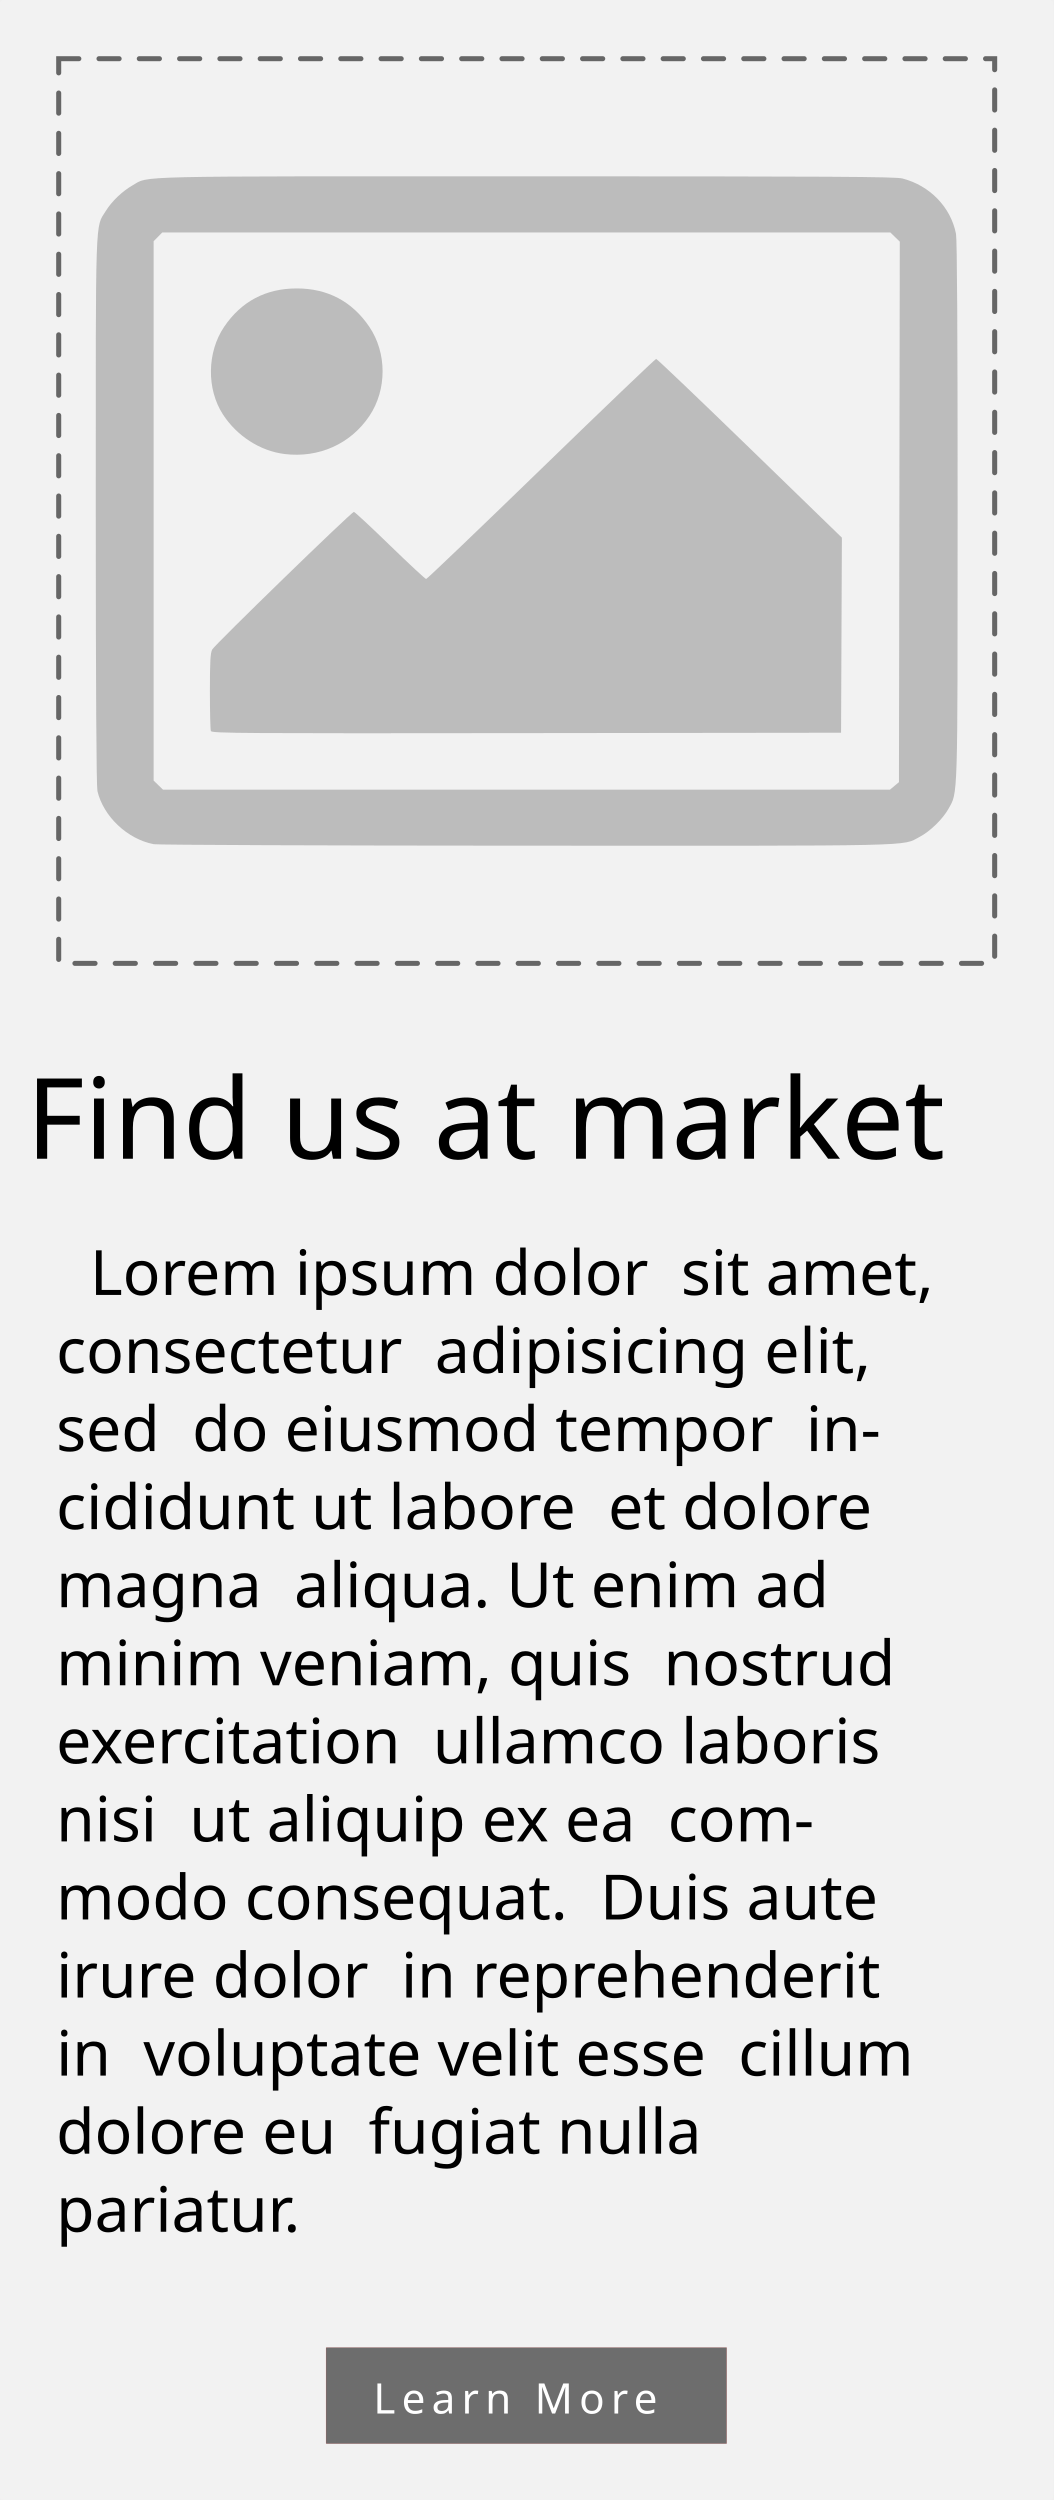
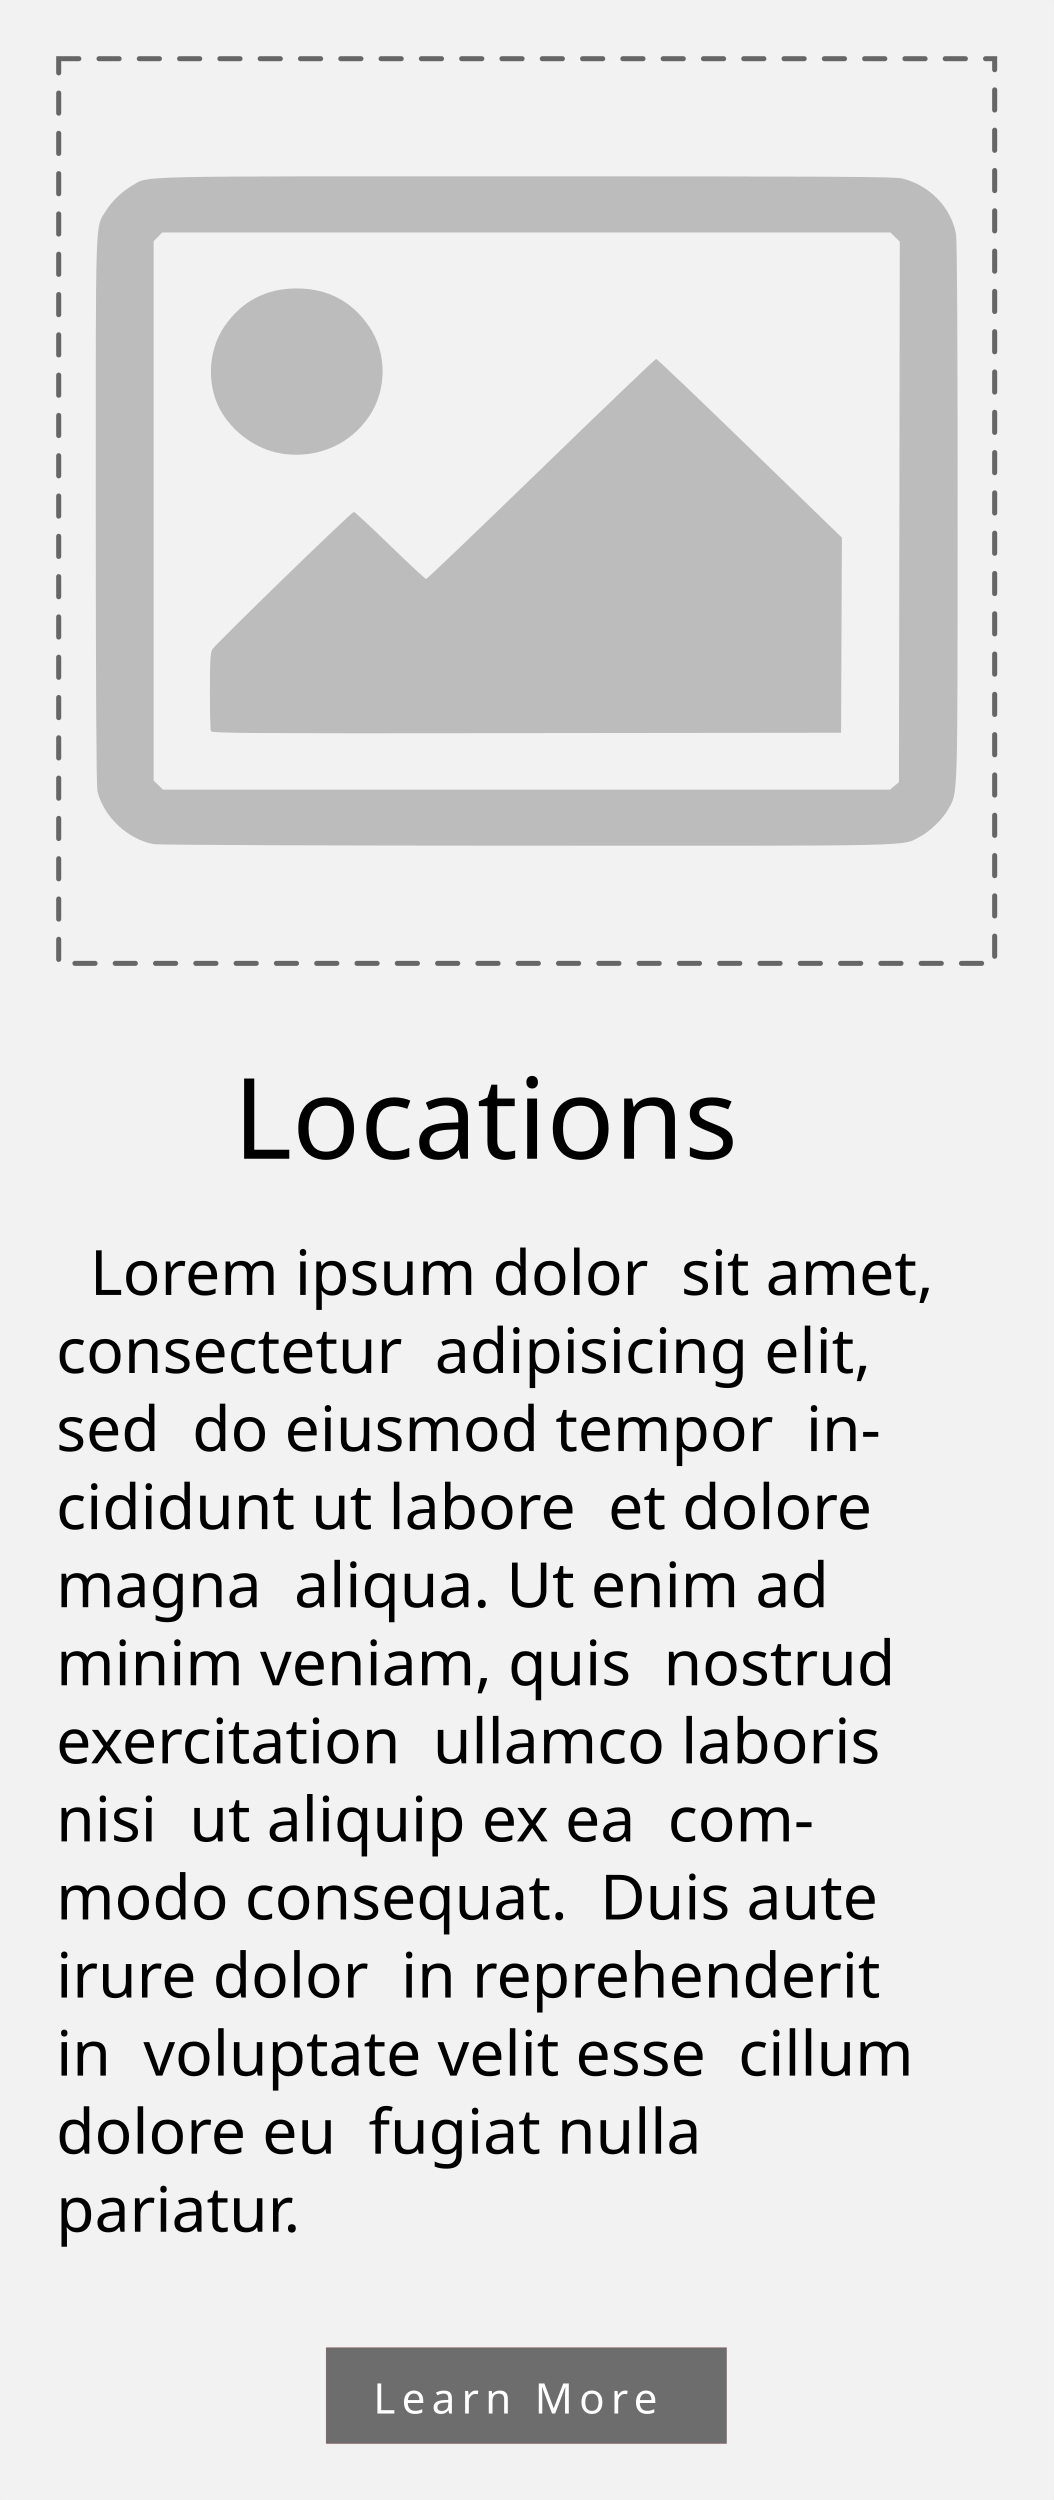
<svg xmlns="http://www.w3.org/2000/svg" width="105.833mm" height="251.178mm" viewBox="0 0 375 890" id="svg5634" version="1.1">
  <defs id="defs5636" />
  <g id="layer1" transform="translate(-15.35714,298.3521)">
    <rect ry="1.469" y="-298.352" x="15.357" height="890" width="375" id="rect4185" style="opacity:1;fill:#f2f2f2;fill-opacity:1;fill-rule:evenodd;stroke:none;stroke-width:0.31;stroke-linecap:round;stroke-miterlimit:4;stroke-dasharray:none;stroke-opacity:1" />
    <rect style="opacity:0.699;fill:none;fill-opacity:1;fill-rule:evenodd;stroke:#000000;stroke-width:1.793;stroke-linecap:round;stroke-miterlimit:4;stroke-dasharray:7.173, 7.173;stroke-dashoffset:0;stroke-opacity:0.825" id="rect4371" width="333.207" height="322.059" x="36.253" y="-277.456" />
    <path id="path4373" d="m 70.107,2.183 c -9.373,-1.787 -17.908,-9.831 -20.064,-18.911 -0.378,-1.591 -0.584,-36.178 -0.593,-99.699 -0.016,-107.368 -0.24,-100.669 3.588,-106.85 2.131,-3.441 5.915,-7.05 9.573,-9.131 5.96,-3.39 -3.044,-3.186 140.225,-3.179 109.171,0.006 131.322,0.133 133.789,0.771 9.787,2.529 17.214,10.209 19.072,19.721 0.384,1.963 0.581,35.859 0.574,98.627 -0.01,104.289 0.122,99.977 -3.256,106.049 -2.033,3.654 -6.539,8.043 -10.261,9.993 C 336.287,2.963 344.793,2.773 202.572,2.715 131.099,2.686 71.49,2.447 70.107,2.183 Z m 263.673,-20.744 1.606,-1.341 0.148,-96.215 0.148,-96.215 -1.678,-1.629 -1.678,-1.629 -129.602,0 -129.602,0 -1.538,1.558 -1.538,1.558 0,96.002 0,96.002 1.673,1.624 1.673,1.624 129.391,0 129.391,0 1.606,-1.341 z m -243.351,-19.54 c -0.191,-0.484 -0.348,-6.873 -0.348,-14.198 0,-10.481 0.174,-13.638 0.819,-14.818 0.95,-1.74 49.597,-49.009 50.438,-49.009 0.309,0 6.096,5.376 12.86,11.947 6.764,6.571 12.554,11.947 12.866,11.947 0.312,0 18.736,-17.628 40.942,-39.174 22.206,-21.546 40.63,-39.174 40.943,-39.174 0.313,0 15.318,14.318 33.346,31.817 l 32.777,31.817 -0.148,34.722 -0.148,34.722 -112,0.14 c -101.76,0.128 -112.032,0.06 -112.348,-0.74 z M 116.66,-136.723 c -8.681,-1.071 -16.985,-6.414 -21.965,-14.131 -5.834,-9.043 -5.642,-22.132 0.458,-31.157 6.115,-9.047 14.843,-13.66 25.842,-13.66 10.999,0 19.727,4.613 25.842,13.66 6.291,9.307 6.299,22.383 0.019,31.753 -6.67,9.952 -18.016,15.038 -30.196,13.536 z" style="fill:#bcbcbc" />
    <text xml:space="preserve" style="font-style:normal;font-weight:normal;font-size:22.233px;line-height:125%;font-family:sans-serif;text-align:center;letter-spacing:0px;word-spacing:0px;text-anchor:middle;fill:#000000;fill-opacity:1;stroke:none;stroke-width:1px;stroke-linecap:butt;stroke-linejoin:miter;stroke-opacity:1" x="202.657" y="114.154" id="text4569">
-       <tspan x="202.657" y="114.154" style="font-style:normal;font-variant:normal;font-weight:300;font-stretch:normal;font-size:40px;line-height:125%;font-family:Ubuntu;-inkscape-font-specification:'Ubuntu, Light';text-align:center;writing-mode:lr-tb;text-anchor:middle" id="tspan4571">Find us at market</tspan>
+       <tspan x="202.657" y="114.154" style="font-style:normal;font-variant:normal;font-weight:300;font-stretch:normal;font-size:40px;line-height:125%;font-family:Ubuntu;-inkscape-font-specification:'Ubuntu, Light';text-align:center;writing-mode:lr-tb;text-anchor:middle" id="tspan4571">Locations</tspan>
    </text>
    <g id="g4573" transform="matrix(0.5558333,0,0,0.5558332,-130.7482,2.817328)" style="image-rendering:auto">
      <g id="g4575">
        <rect style="opacity:0.699;fill:#333333;fill-opacity:1;fill-rule:evenodd;stroke:#f60000;stroke-width:0.1;stroke-linecap:round;stroke-miterlimit:4;stroke-dasharray:none;stroke-opacity:1" id="rect4577" width="256.667" height="61.667" x="471.667" y="961.667" ry="0.314" />
        <text xml:space="preserve" style="font-style:normal;font-weight:normal;font-size:40px;line-height:125%;font-family:sans-serif;letter-spacing:0px;word-spacing:0px;fill:#000000;fill-opacity:1;stroke:none;stroke-width:1px;stroke-linecap:butt;stroke-linejoin:miter;stroke-opacity:1" x="501.969" y="1004" id="text4579">
          <tspan id="tspan4581" x="501.969" y="1004" style="font-style:normal;font-variant:normal;font-weight:500;font-stretch:normal;font-size:26.987px;line-height:125%;font-family:Ubuntu;-inkscape-font-specification:'Ubuntu, Medium';text-align:start;letter-spacing:4px;writing-mode:lr-tb;text-anchor:start;fill:#ffffff;fill-opacity:1">Learn More</tspan>
        </text>
      </g>
    </g>
    <rect style="opacity:1;fill:#f2f2f2;fill-opacity:1;fill-rule:evenodd;stroke:none;stroke-width:0.1;stroke-linecap:round;stroke-miterlimit:4;stroke-dasharray:none;stroke-opacity:1" id="rect4583" width="335" height="360.286" x="35.357" y="145.759" />
    <text xml:space="preserve" style="font-style:normal;font-weight:normal;font-size:22.233px;line-height:125%;font-family:sans-serif;text-align:justify;letter-spacing:0px;word-spacing:0px;writing-mode:lr-tb;text-anchor:start;fill:#000000;fill-opacity:1;stroke:none;stroke-width:1px;stroke-linecap:butt;stroke-linejoin:miter;stroke-opacity:1" x="35.357" y="162.651" id="text4859">
      <tspan x="47.39" y="162.651" id="tspan4861">
        <tspan x="35.357" y="162.651" id="tspan4863" />
        <tspan dx="0 0 0 0 0 0 0.482 0 0 0 0 0 0.482 0 0 0 0 0 0 0.482 0 0 0 0.482" x="47.39" y="162.651" id="tspan4865">Lorem ipsum dolor  sit amet, </tspan>
      </tspan>
      <tspan x="35.357" y="190.443" id="tspan4867">
        <tspan dx="0 0 0 0 0 0 0 0 0 0 0 0 0 7.158 0 0 0 0 0 0 0 0 0 0 0 7.158" x="35.357" y="190.443" id="tspan4869">consectetur  adipisicing elit, </tspan>
      </tspan>
      <tspan x="35.357" y="218.235" id="tspan4871">
        <tspan dx="0 0 0 0 0 3.543 0 0 3.543 0 0 0 0 0 0 0 3.543 0 0 0 0 0 0 0 3.543" x="35.357" y="218.235" id="tspan4873">sed  do eiusmod tempor  in-</tspan>
      </tspan>
      <tspan x="35.357" y="246.026" id="tspan4875">
        <tspan dx="0 0 0 0 0 0 0 0 0 4.981 0 0 4.981 0 0 0 0 0 0 0 4.981 0 0 4.981" x="35.357" y="246.026" id="tspan4877">cididunt ut labore  et dolore </tspan>
      </tspan>
      <tspan x="35.357" y="273.818" id="tspan4879">
        <tspan dx="0 0 0 0 0 0 0 5.345 0 0 0 0 0 0 0 5.345 0 0 5.345 0 0 0 0 5.345" x="35.357" y="273.818" id="tspan4881">magna  aliqua. Ut enim ad  </tspan>
      </tspan>
      <tspan x="35.357" y="301.61" id="tspan4883">
        <tspan dx="0 0 0 0 0 0 4.001 0 0 0 0 0 0 0 4.001 0 0 0 0 0 4.001" x="35.357" y="301.61" id="tspan4885">minim veniam, quis  nostrud </tspan>
      </tspan>
      <tspan x="35.357" y="329.401" id="tspan4887">
        <tspan dx="0 0 0 0 0 0 0 0 0 0 0 0 0 0 6.753 0 0 0 0 0 0 0 6.753" x="35.357" y="329.401" id="tspan4889">exercitation  ullamco laboris </tspan>
      </tspan>
      <tspan x="35.357" y="357.193" id="tspan4891">
        <tspan dx="0 0 0 0 0 0 5.828 0 0 5.828 0 0 0 0 0 0 0 5.828 0 0 5.828 0 0 0 5.828" x="35.357" y="357.193" id="tspan4893">nisi  ut aliquip ex ea  com-</tspan>
      </tspan>
      <tspan x="35.357" y="384.985" id="tspan4895">
        <tspan dx="0 0 0 0 0 5.423 0 0 0 0 0 0 0 0 0 0 0 5.423 0 0 0 0 5.423" x="35.357" y="384.985" id="tspan4897">modo consequat.  Duis aute </tspan>
      </tspan>
      <tspan x="35.357" y="412.776" id="tspan4899">
        <tspan dx="0 0 0 0 0 0 6.346 0 0 0 0 0 0 6.346 0 0 6.346" x="35.357" y="412.776" id="tspan4901">irure dolor  in reprehenderit </tspan>
      </tspan>
      <tspan x="35.357" y="440.568" id="tspan4903">
        <tspan dx="0 0 0 0 0.228 0 0 0 0 0 0 0 0 0 0.228 0 0 0 0 0 0.228 0 0 0 0 0 0.228" x="35.357" y="440.568" id="tspan4905">in  voluptate velit esse  cillum </tspan>
      </tspan>
      <tspan x="35.357" y="468.359" id="tspan4907">
        <tspan dx="0 0 0 0 0 0 0 22.576 0 0 0 22.576 0 0 0 0 0 0 22.576" x="35.357" y="468.359" id="tspan4909">dolore eu  fugiat nulla </tspan>
      </tspan>
      <tspan x="35.357" y="496.151" id="tspan4911">
        <tspan x="35.357" y="496.151" id="tspan4913">pariatur.</tspan>
      </tspan>
    </text>
  </g>
</svg>
